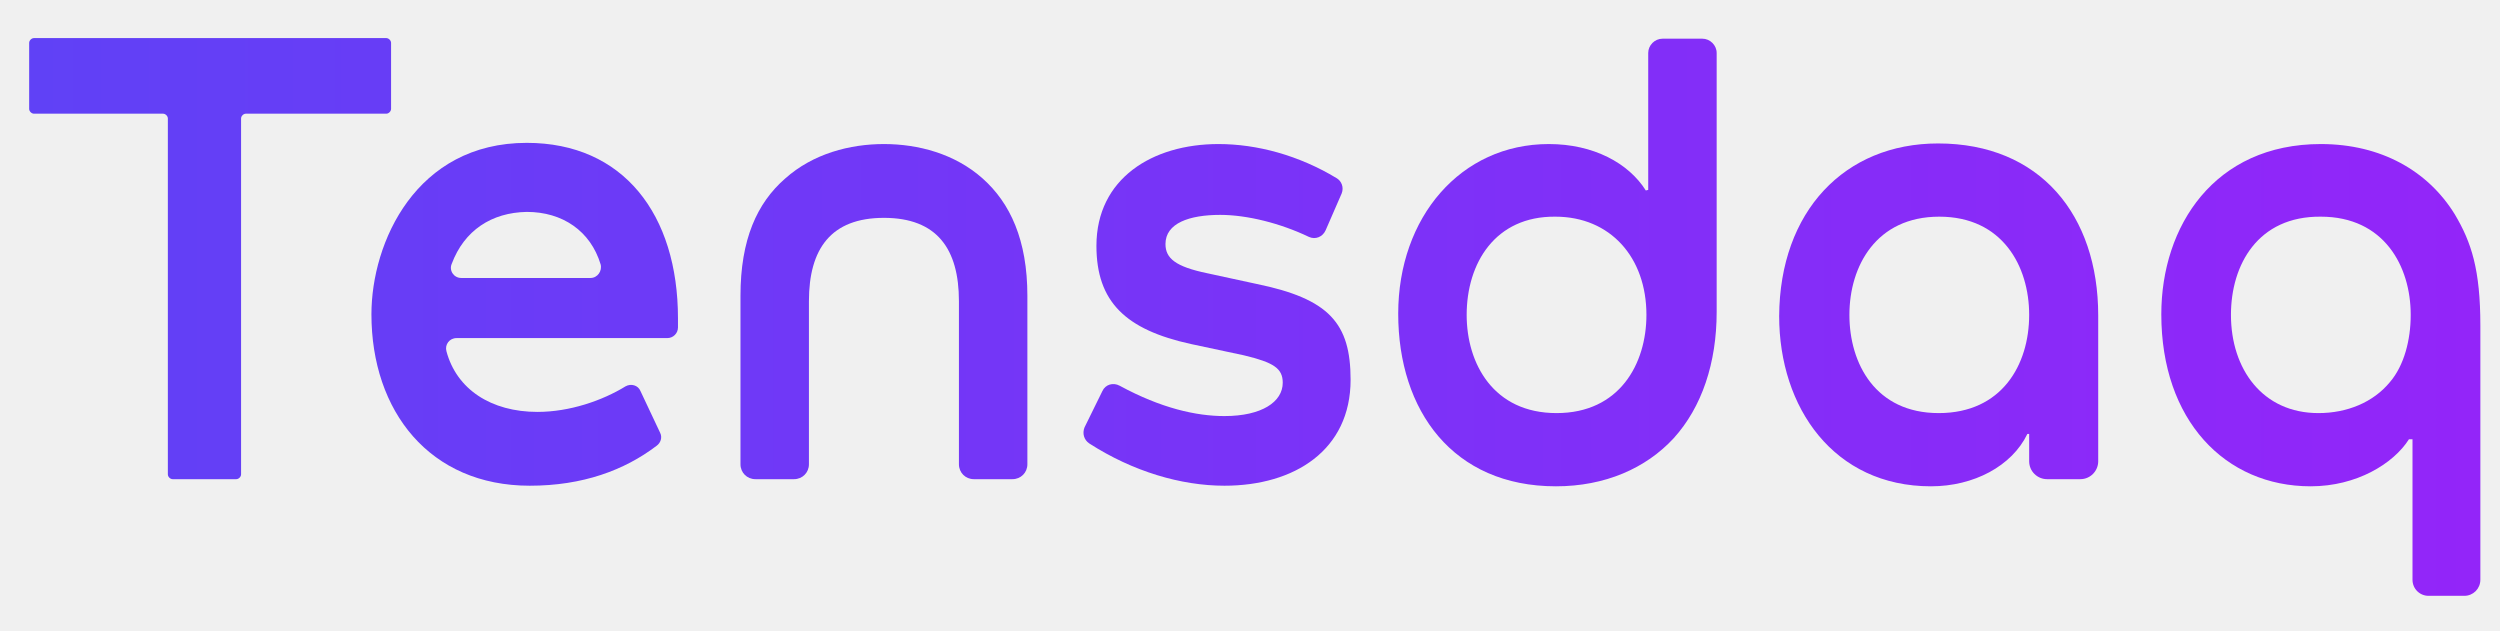
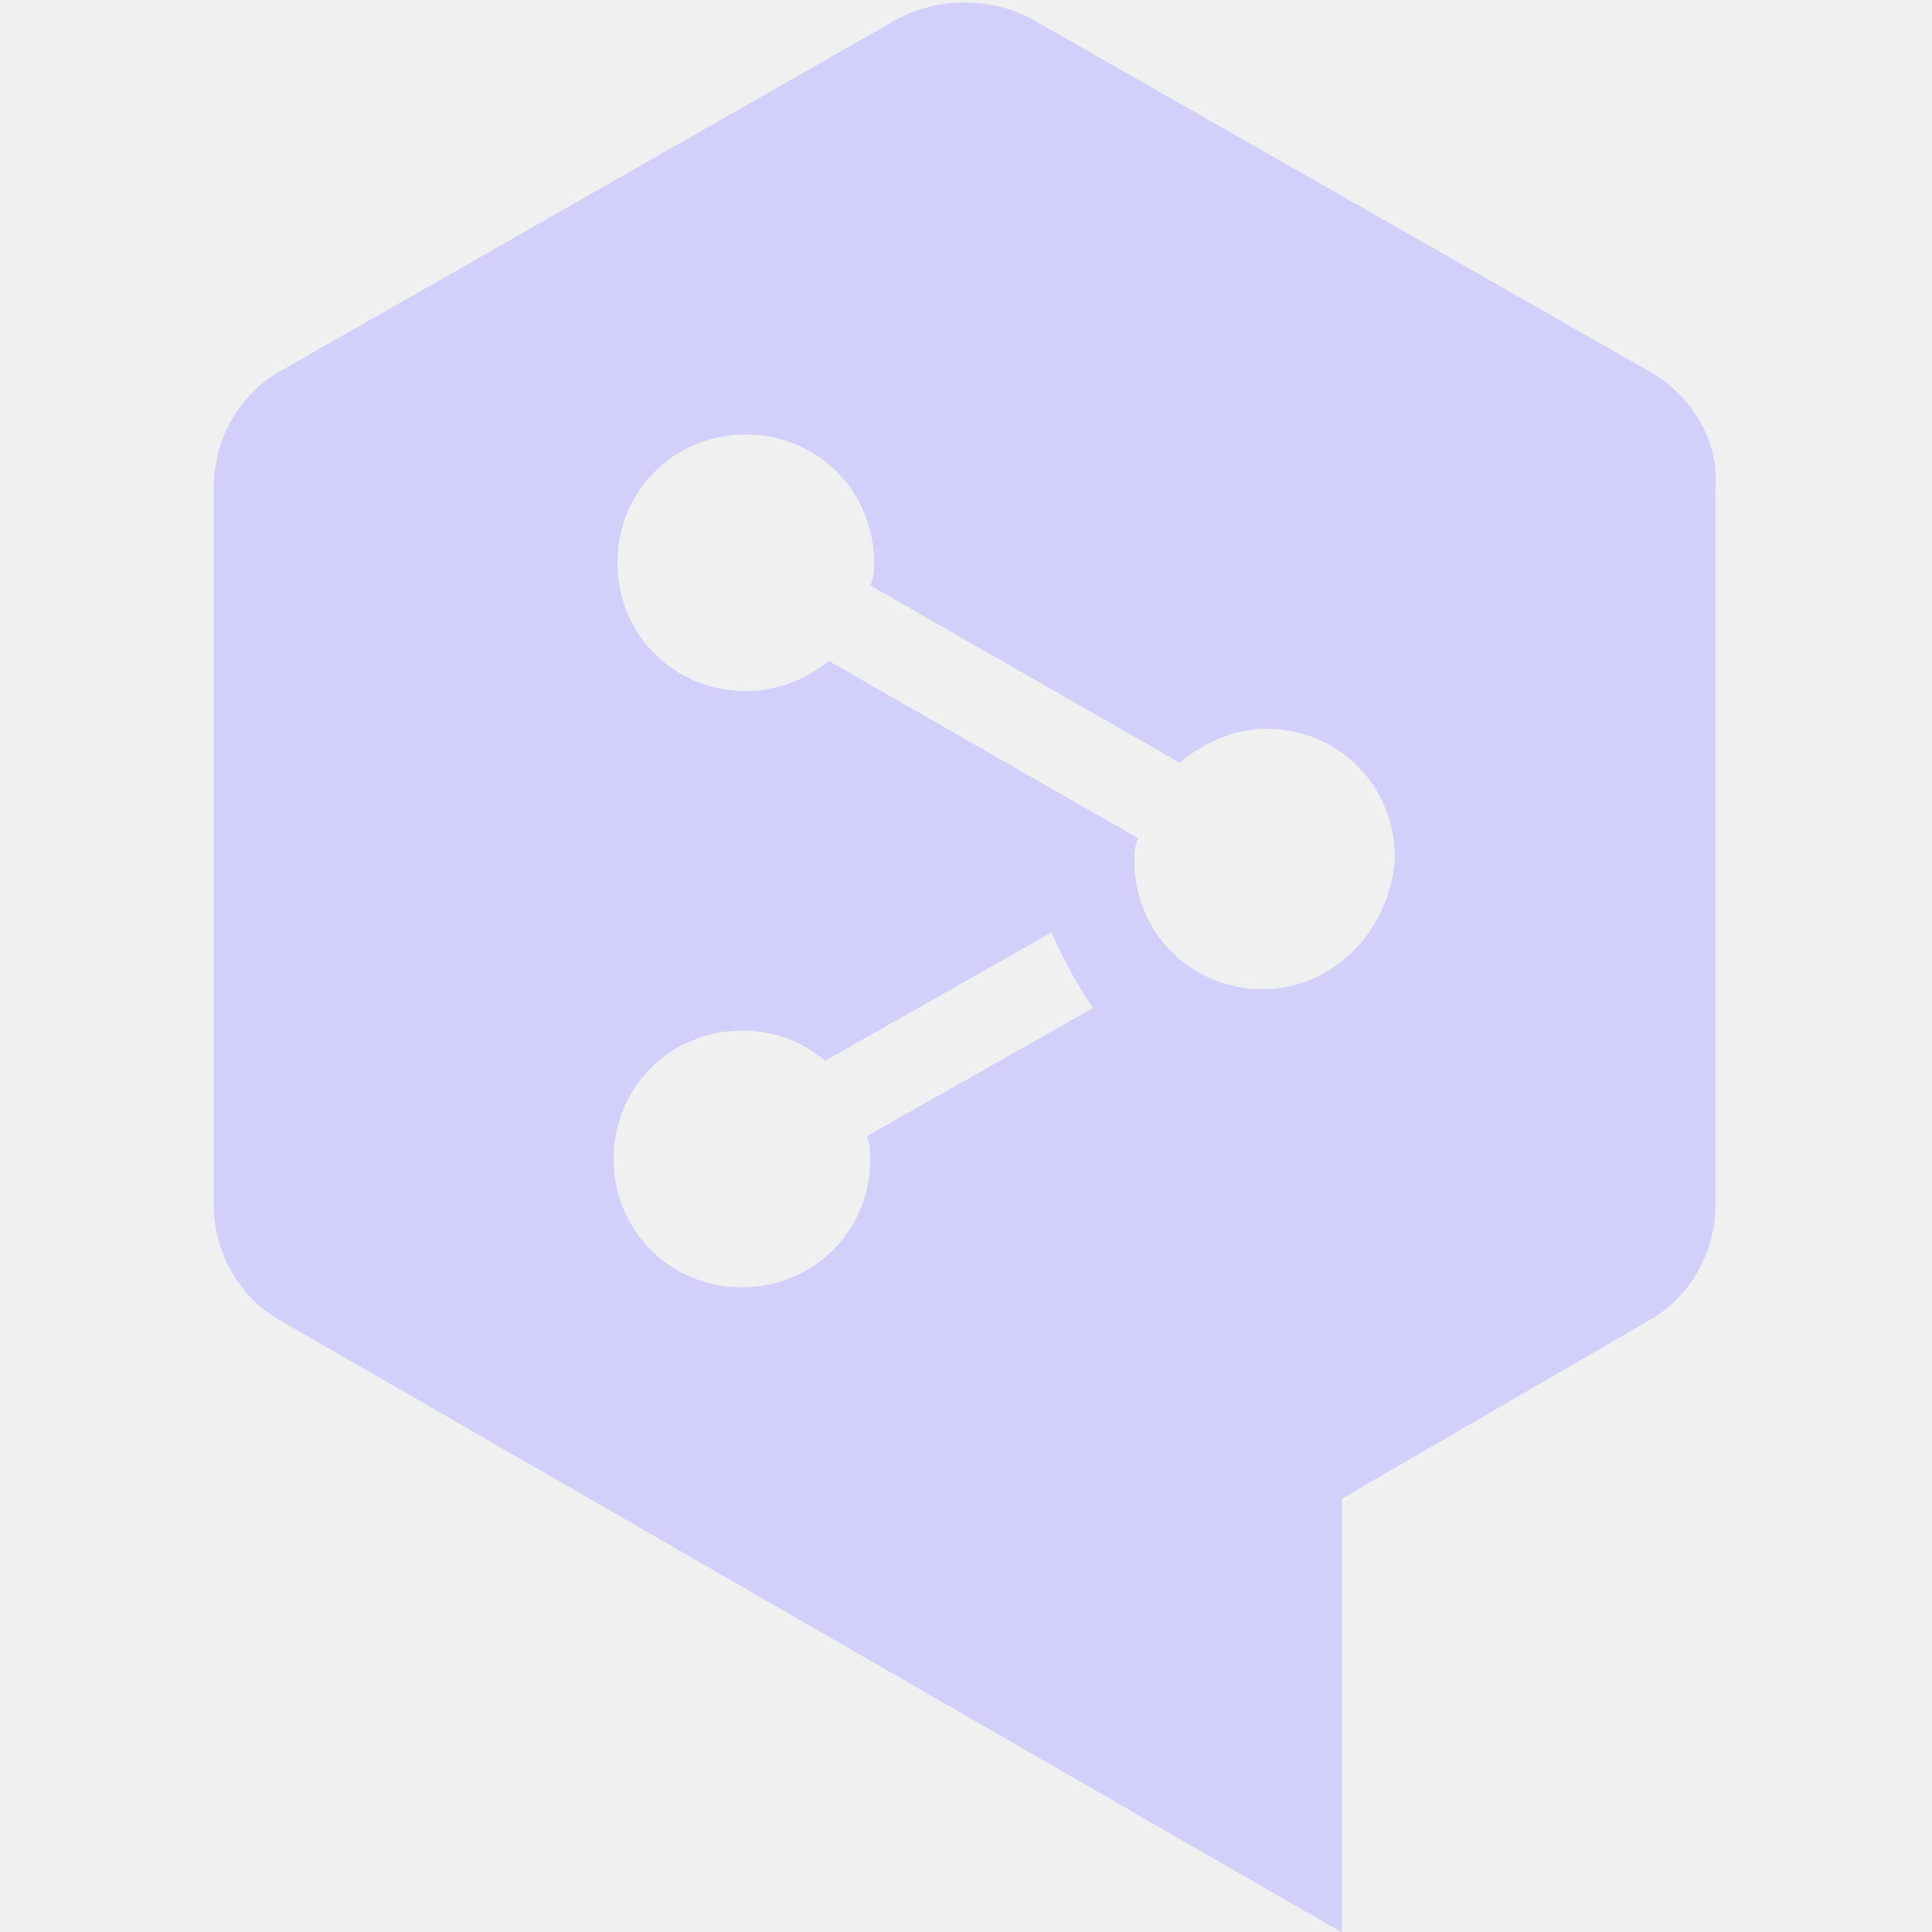
- <svg xmlns="http://www.w3.org/2000/svg" version="1.1" id="图层_1" viewBox="72 338 420 106" xml:space="preserve">
+ <svg xmlns="http://www.w3.org/2000/svg" version="1.1" id="svg5837" x="0px" y="0px" viewBox="0 0 64 64" width="64" height="64" style="enable-background:new 0 0 64 64;" xml:space="preserve">
  <style type="text/css">
-     .st0{fill:url(#SVGID_1_);}
-     .st1{fill:url(#SVGID_00000093155520550156035630000015599627335626665358_);}
-     .st2{fill:url(#SVGID_00000170990883919152157680000005031757623360214677_);}
-     .st3{fill:url(#SVGID_00000017486231191170881260000002901857011177291169_);}
-     .st4{fill:url(#SVGID_00000114783662469593826850000014544554172643392129_);}
-     .st5{fill:url(#SVGID_00000166648439468268420450000016151930403510291105_);}
-     .st6{fill:url(#SVGID_00000183952017905119471180000015192963205095314609_);}
-     .st7{fill:#FFFFFF;}
-     .st8{fill:url(#SVGID_00000158013175594236088870000000017310886349240240_);}
-     .st9{fill:url(#SVGID_00000048498037775674530310000000547434540589682096_);}
-     .st10{fill:url(#SVGID_00000103223735434558344450000006426625636693430461_);}
-     .st11{fill:url(#SVGID_00000008834520937307429660000000408958607567187899_);}
-     .st12{fill:url(#SVGID_00000031196374257950138200000017658699740473201326_);}
-     .st13{fill:url(#SVGID_00000035501986934395385580000006763483850852906906_);}
-     .st14{fill:url(#SVGID_00000067198545706058140840000015306499883266388872_);}
-     .st15{fill:url(#SVGID_00000080174909039793403140000006793883261916548994_);}
+ 	.st0{fill:#d2d0fb;}
</style>
-   <g>
-     <linearGradient id="SVGID_1_" gradientUnits="userSpaceOnUse" x1="93.899" y1="320.266" x2="505.68" y2="320.266" gradientTransform="matrix(1 0 0 -1 -17.0237 701.7289)">
-       <stop offset="0" style="stop-color:#6041F6" />
-       <stop offset="1" style="stop-color:#9325F9" />
-     </linearGradient>
-     <path class="st0" d="M137.7,345.2v11.1c0,0.4-0.4,0.8-0.8,0.8h-23.6c-0.4,0-0.8,0.4-0.8,0.8v59.8c0,0.4-0.4,0.8-0.8,0.8H101         c-0.4,0-0.8-0.4-0.8-0.8v-59.8c0-0.4-0.4-0.8-0.8-0.8H77.7c-0.4,0-0.8-0.4-0.8-0.8v-11.1c0-0.4,0.4-0.8,0.8-0.8h59.2         C137.3,344.4,137.7,344.8,137.7,345.2z" />
-     <linearGradient id="SVGID_00000177456187840315342720000000128553461608540588_" gradientUnits="userSpaceOnUse" x1="93.921" y1="310.916" x2="505.702" y2="310.916" gradientTransform="matrix(1 0 0 -1 -17.0237 701.7289)">
-       <stop offset="0" style="stop-color:#6041F6" />
-       <stop offset="1" style="stop-color:#9325F9" />
-     </linearGradient>
-     <path style="fill:url(#SVGID_00000177456187840315342720000000128553461608540588_);" d="M182.9,410.7c0.4,0.8,0.1,1.7-0.6,2.2         c-5.4,4.1-12.4,6.7-21.3,6.7c-16.8,0-26.6-12.5-26.6-28.8c0-12.1,7.5-28.8,26.1-28.8c16.2,0,25.4,12,25.4,29.5v1.5         c0,1-0.8,1.8-1.8,1.8h-35.4c-1.2,0-2,1.1-1.7,2.2c1.7,6.4,7.5,10.2,15.3,10.2c5.4,0,10.9-1.9,14.8-4.3c0.9-0.5,2.1-0.2,2.5,0.8         L182.9,410.7z M149.5,384.7h21.7c1.2,0,2-1.2,1.7-2.3c-1.7-5.6-6.4-8.8-12.4-8.8c-5.9,0.1-10.5,3.1-12.6,8.7         C147.4,383.4,148.2,384.7,149.5,384.7z" />
-     <linearGradient id="SVGID_00000089555302234412799240000016561213491040049551_" gradientUnits="userSpaceOnUse" x1="93.921" y1="311.366" x2="505.702" y2="311.366" gradientTransform="matrix(1 0 0 -1 -17.0237 701.7289)">
-       <stop offset="0" style="stop-color:#6041F6" />
-       <stop offset="1" style="stop-color:#9325F9" />
-     </linearGradient>
-     <path style="fill:url(#SVGID_00000089555302234412799240000016561213491040049551_);" d="M207.9,388.6V416c0,1.4-1.1,2.5-2.5,2.5         h-6.5c-1.4,0-2.5-1.1-2.5-2.5v-28.3c0-9.5,2.8-15.6,7.5-19.7c4.7-4.2,10.9-5.8,16.6-5.8s11.9,1.6,16.6,5.8         c4.6,4.1,7.5,10.3,7.5,19.7V416c0,1.4-1.1,2.5-2.5,2.5h-6.5c-1.4,0-2.5-1.1-2.5-2.5v-27.4c0-8.8-3.7-14-12.6-14         C211.6,374.6,207.9,379.8,207.9,388.6z" />
-     <linearGradient id="SVGID_00000052797628132104630490000012196253689339687302_" gradientUnits="userSpaceOnUse" x1="96.735" y1="310.816" x2="503.296" y2="310.816" gradientTransform="matrix(1 0 0 -1 -17.0237 701.7289)">
-       <stop offset="0" style="stop-color:#6041F6" />
-       <stop offset="1" style="stop-color:#9325F9" />
-     </linearGradient>
-     <path style="fill:url(#SVGID_00000052797628132104630490000012196253689339687302_);" d="M277.7,419.6c-7.3,0-15.4-2.4-22.7-7.1         c-0.9-0.6-1.2-1.7-0.8-2.7l3-6.1c0.5-1.1,1.8-1.5,2.9-0.9c7,3.8,12.9,5.1,17.6,5.1c6.3,0,9.8-2.4,9.8-5.6c0-2.4-1.5-3.4-6.5-4.6         l-8.9-1.9c-11-2.4-15.9-7.1-15.9-16.5c0-11.3,9.4-17.1,20.5-17.1c6.5,0,13.5,1.9,19.8,5.7c0.9,0.5,1.3,1.6,0.9,2.6l-2.7,6.2         c-0.5,1.1-1.7,1.6-2.8,1.1c-4.8-2.3-10.4-3.7-14.9-3.7c-5.2,0-9.2,1.4-9.2,4.9c0,2.4,1.7,3.8,7,4.9l8.3,1.8         c12.2,2.5,15.8,6.6,15.8,16.1C298.9,413.6,289.5,419.6,277.7,419.6z" />
-     <linearGradient id="SVGID_00000059299594020165860760000014413731621452441518_" gradientUnits="userSpaceOnUse" x1="93.921" y1="319.616" x2="505.702" y2="319.616" gradientTransform="matrix(1 0 0 -1 -17.0237 701.7289)">
-       <stop offset="0" style="stop-color:#6041F6" />
-       <stop offset="1" style="stop-color:#9325F9" />
-     </linearGradient>
-     <path style="fill:url(#SVGID_00000059299594020165860760000014413731621452441518_);" d="M348.9,369.9v-23c0-1.3,1.1-2.4,2.4-2.4         h6.7c1.3,0,2.4,1.1,2.4,2.4v43.5c0,8.6-2.5,16-7.2,21.2c-4.7,5.1-11.6,8.1-19.8,8.1c-17.3,0-26.5-12.7-26.5-29         c0-16.2,10.5-28.5,25.3-28.5c7.5,0,13.4,3.2,16.3,7.8L348.9,369.9L348.9,369.9z M318.4,390.9c0,8.2,4.5,16.5,15.1,16.5         s15.1-8.3,15.1-16.5c0-9.7-6.1-16.5-15.3-16.5C323.2,374.3,318.4,382.2,318.4,390.9z" />
-     <linearGradient id="SVGID_00000083767054171613334210000011837349453823109567_" gradientUnits="userSpaceOnUse" x1="93.921" y1="310.816" x2="505.702" y2="310.816" gradientTransform="matrix(1 0 0 -1 -17.0237 701.7289)">
-       <stop offset="0" style="stop-color:#6041F6" />
-       <stop offset="1" style="stop-color:#9325F9" />
-     </linearGradient>
-     <path style="fill:url(#SVGID_00000083767054171613334210000011837349453823109567_);" d="M397.6,362.1c17.1,0,26.9,12,26.9,28.9         v24.5c0,1.6-1.3,3-3,3h-5.6c-1.6,0-3-1.3-3-3v-4.6h-0.3c-2.6,5.4-9,8.8-16.2,8.8c-16.3,0-25.5-13.2-25.5-28.6         C371,373.5,381.9,362.1,397.6,362.1z M397.7,407.4c10.6,0,15.2-8.1,15.2-16.5c0-8.2-4.5-16.5-15.1-16.5s-15.1,8.3-15.1,16.5         S387.1,407.4,397.7,407.4z" />
-     <linearGradient id="SVGID_00000152952050697217732600000016354553601028531124_" gradientUnits="userSpaceOnUse" x1="93.921" y1="301.566" x2="505.702" y2="301.566" gradientTransform="matrix(1 0 0 -1 -17.0237 701.7289)">
-       <stop offset="0" style="stop-color:#6041F6" />
-       <stop offset="1" style="stop-color:#9325F9" />
-     </linearGradient>
-     <path style="fill:url(#SVGID_00000152952050697217732600000016354553601028531124_);" d="M477.2,411.8h-0.5         c-2.6,4.1-8.8,7.9-16.5,7.9c-14.4,0-25.1-11.1-25.1-28.9c0-14.8,8.9-28.6,26.8-28.6c10.1,0,18,4.5,22.5,11.8         c2.8,4.7,4.3,9.3,4.3,18.7v42.7c0,1.5-1.2,2.7-2.7,2.7h-6c-1.5,0-2.7-1.2-2.7-2.7V411.8L477.2,411.8z M446.8,390.9         c0,9.1,5.3,16.5,14.7,16.5c4.8,0,9.2-1.8,12-5.2c2.4-2.8,3.5-7.1,3.5-11.3c0-8.2-4.5-16.5-15.1-16.5         C451.3,374.3,446.8,382.5,446.8,390.9z" />
+   <g id="g5587_1_" transform="matrix(1.25,0,0,-1.25,-304.7276,313.5089)">
+     <g id="g5609_1_" transform="translate(284.7451,212.1929)">
+       <path id="path5611_1_" class="st0" d="M2.7,28.8l-16.3,9.3c-1.1,0.6-2.5,0.6-3.6,0l-16.3-9.3c-1.1-0.6-1.8-1.8-1.8-3.1v-19    c0-1.3,0.7-2.5,1.8-3.1l28.1-16.2l0,11.5l8.1,4.7c1.1,0.6,1.8,1.8,1.8,3.1v19C4.6,27,3.8,28.2,2.7,28.8z M-17.9,7.9    c0-1.9-1.5-3.4-3.4-3.4c-1.9,0-3.4,1.5-3.4,3.4c0,1.9,1.5,3.4,3.4,3.4c0.9,0,1.6-0.3,2.2-0.8l6,3.4c0.3-0.7,0.7-1.4,1.1-2l-6-3.4    C-17.9,8.3-17.9,8.1-17.9,7.9z M-7.5,12.4c-1.9,0-3.4,1.5-3.4,3.4c0,0.2,0,0.4,0.1,0.6l-8.2,4.7c-0.6-0.5-1.4-0.8-2.2-0.8    c-1.9,0-3.4,1.5-3.4,3.4c0,1.9,1.5,3.4,3.4,3.4c1.9,0,3.4-1.5,3.4-3.4c0-0.2,0-0.4-0.1-0.6l8.2-4.7c0.6,0.5,1.4,0.9,2.3,0.9    c1.9,0,3.4-1.5,3.4-3.4C-4.1,14-5.6,12.4-7.5,12.4z" />
+     </g>
  </g>
</svg>
